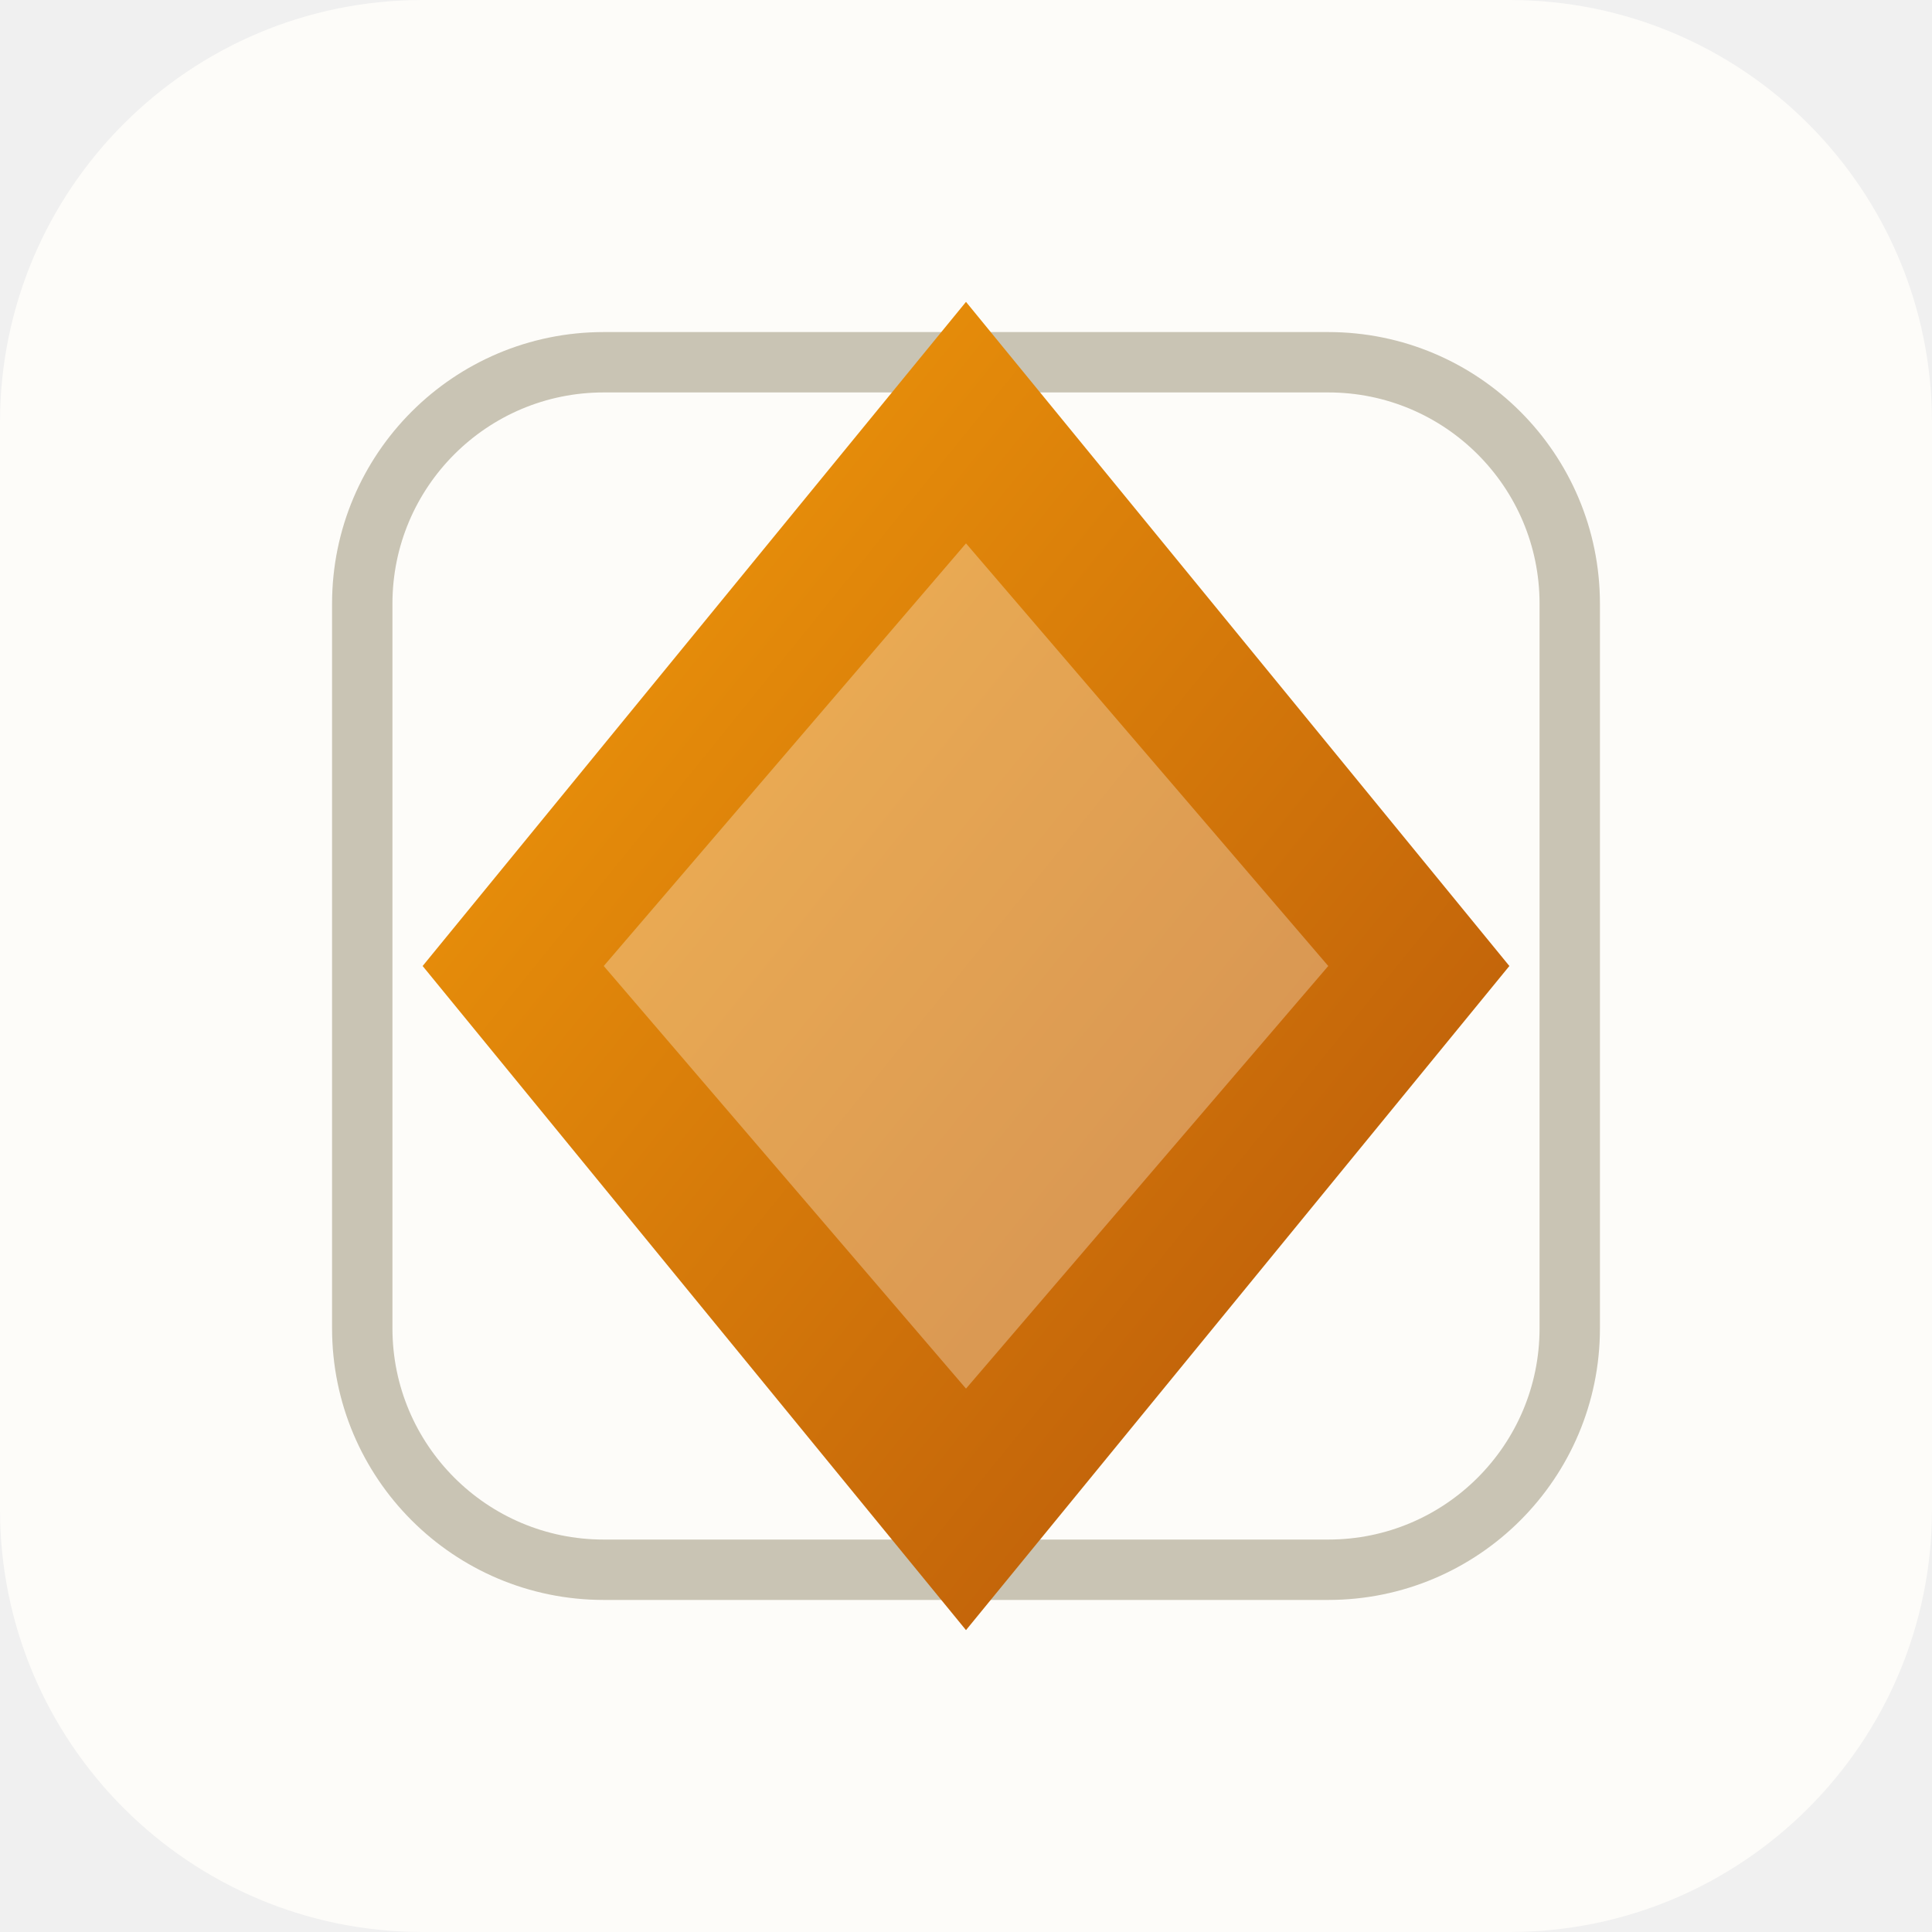
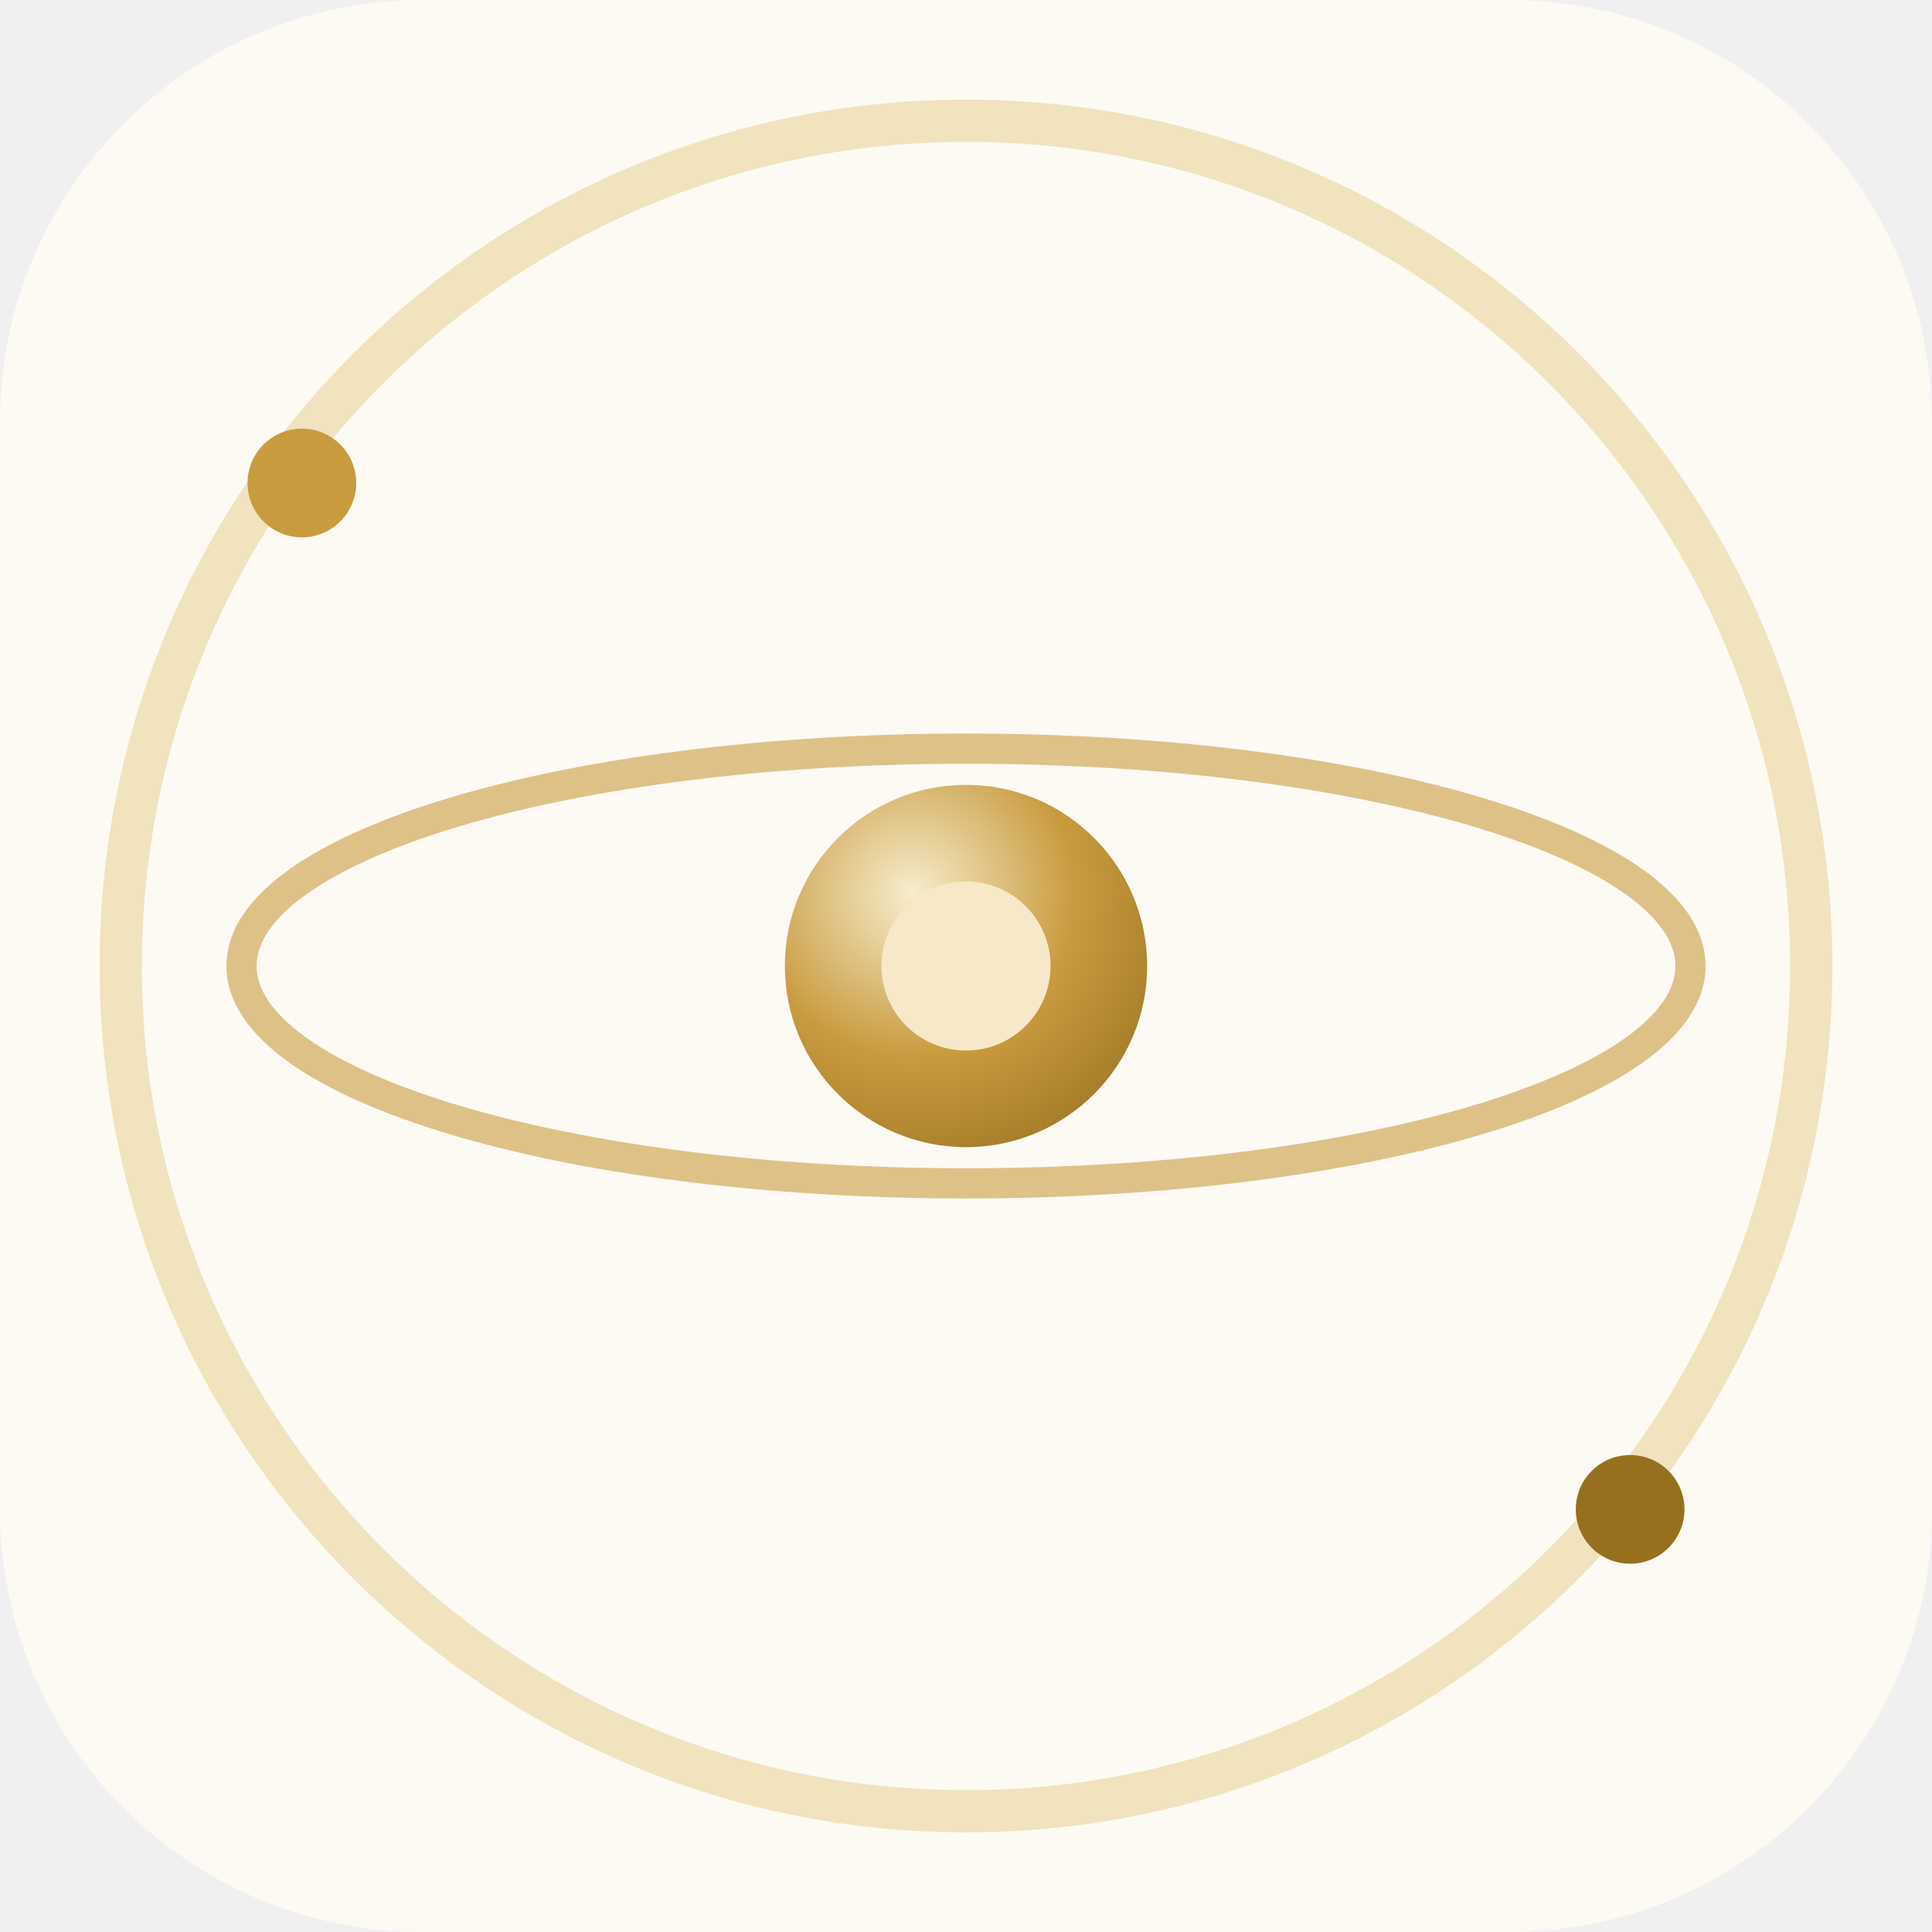
<svg xmlns="http://www.w3.org/2000/svg" width="32" height="32" viewBox="0 0 32 32">
  <defs>
-     <linearGradient id="pg" x1="0%" y1="0%" x2="100%" y2="100%">
-       <stop offset="0%" stop-color="#f59e0b" />
-       <stop offset="100%" stop-color="#b45309" />
+     <linearGradient id="gold" x1="0%" y1="0%" x2="100%" y2="100%">
+       <stop offset="0%" stop-color="#EBD9A8" />
+       <stop offset="0.5" stop-color="#C99B3F" />
+       <stop offset="1" stop-color="#96701F" />
    </linearGradient>
+     <radialGradient id="goldFill" cx="0.35" cy="0.3" r="0.9">
+       <stop offset="0%" stop-color="#F7EDCD" />
+       <stop offset="0.5" stop-color="#C99B3F" />
+       <stop offset="1" stop-color="#96701F" />
+     </radialGradient>
  </defs>
-   <rect width="32" height="32" rx="7" fill="#fdfcf9" />
-   <rect x="6" y="6" width="20" height="20" rx="4" fill="none" stroke="#c9c4b4" stroke-width="1" />
-   <polygon points="16,5 25,16 16,27 7,16" fill="url(#pg)" />
-   <polygon points="16,9 22,16 16,23 10,16" fill="#ffffff" opacity="0.3" />
+   <rect width="32" height="32" rx="7" fill="#FCFAF3" />
+   <circle cx="16" cy="16" r="14" fill="none" stroke="#EBD9A8" stroke-width="0.7" opacity="0.7" />
+   <ellipse cx="16" cy="16" rx="12" ry="3.6" fill="none" stroke="#C99B3F" stroke-width="0.5" opacity="0.6" />
+   <g stroke="url(#gold)" stroke-width="1.1" stroke-linecap="round">
+     <line x1="7" y1="11" x2="25" y2="11" />
+     <line x1="7" y1="16" x2="25" y2="16" />
+     <line x1="7" y1="21" x2="25" y2="21" />
+   </g>
+   <circle cx="16" cy="16" r="3" fill="url(#goldFill)" stroke="none" />
+   <circle cx="16" cy="16" r="1.4" fill="#F7E9C8" stroke="none" />
+   <circle cx="5" cy="8" r="0.9" fill="#C99B3F" />
+   <circle cx="27" cy="25" r="0.9" fill="#96701F" />
</svg>
